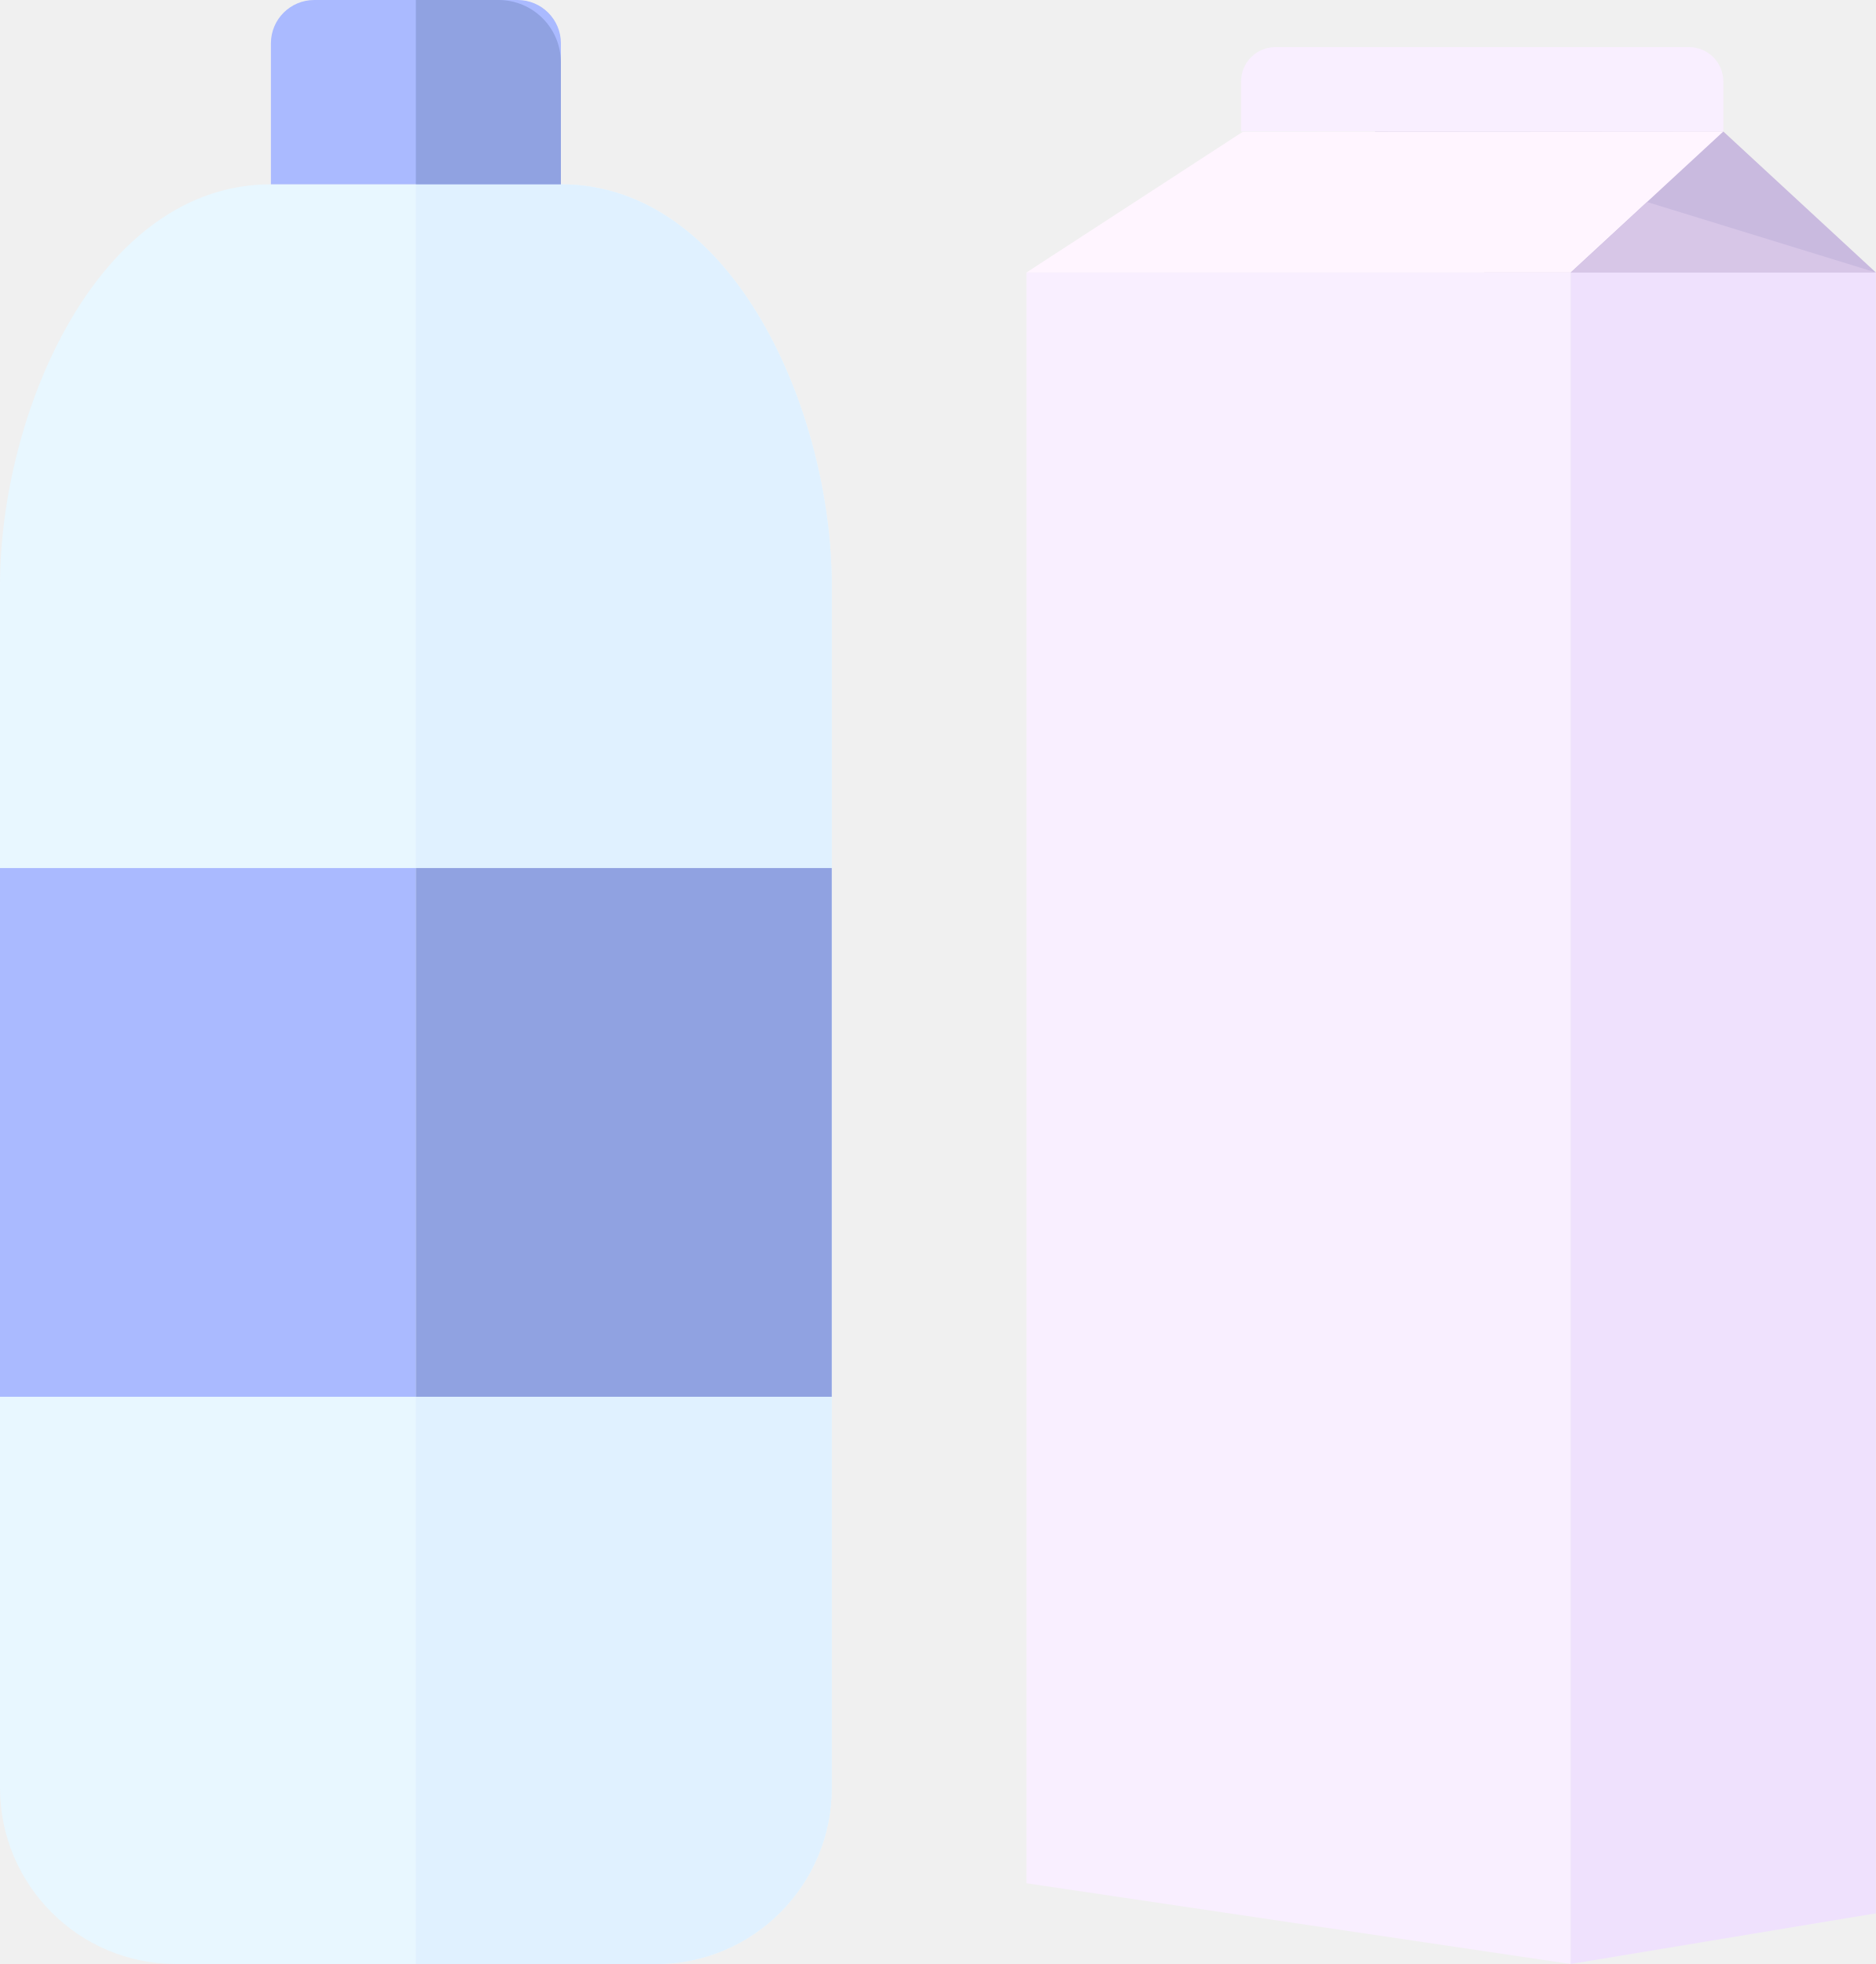
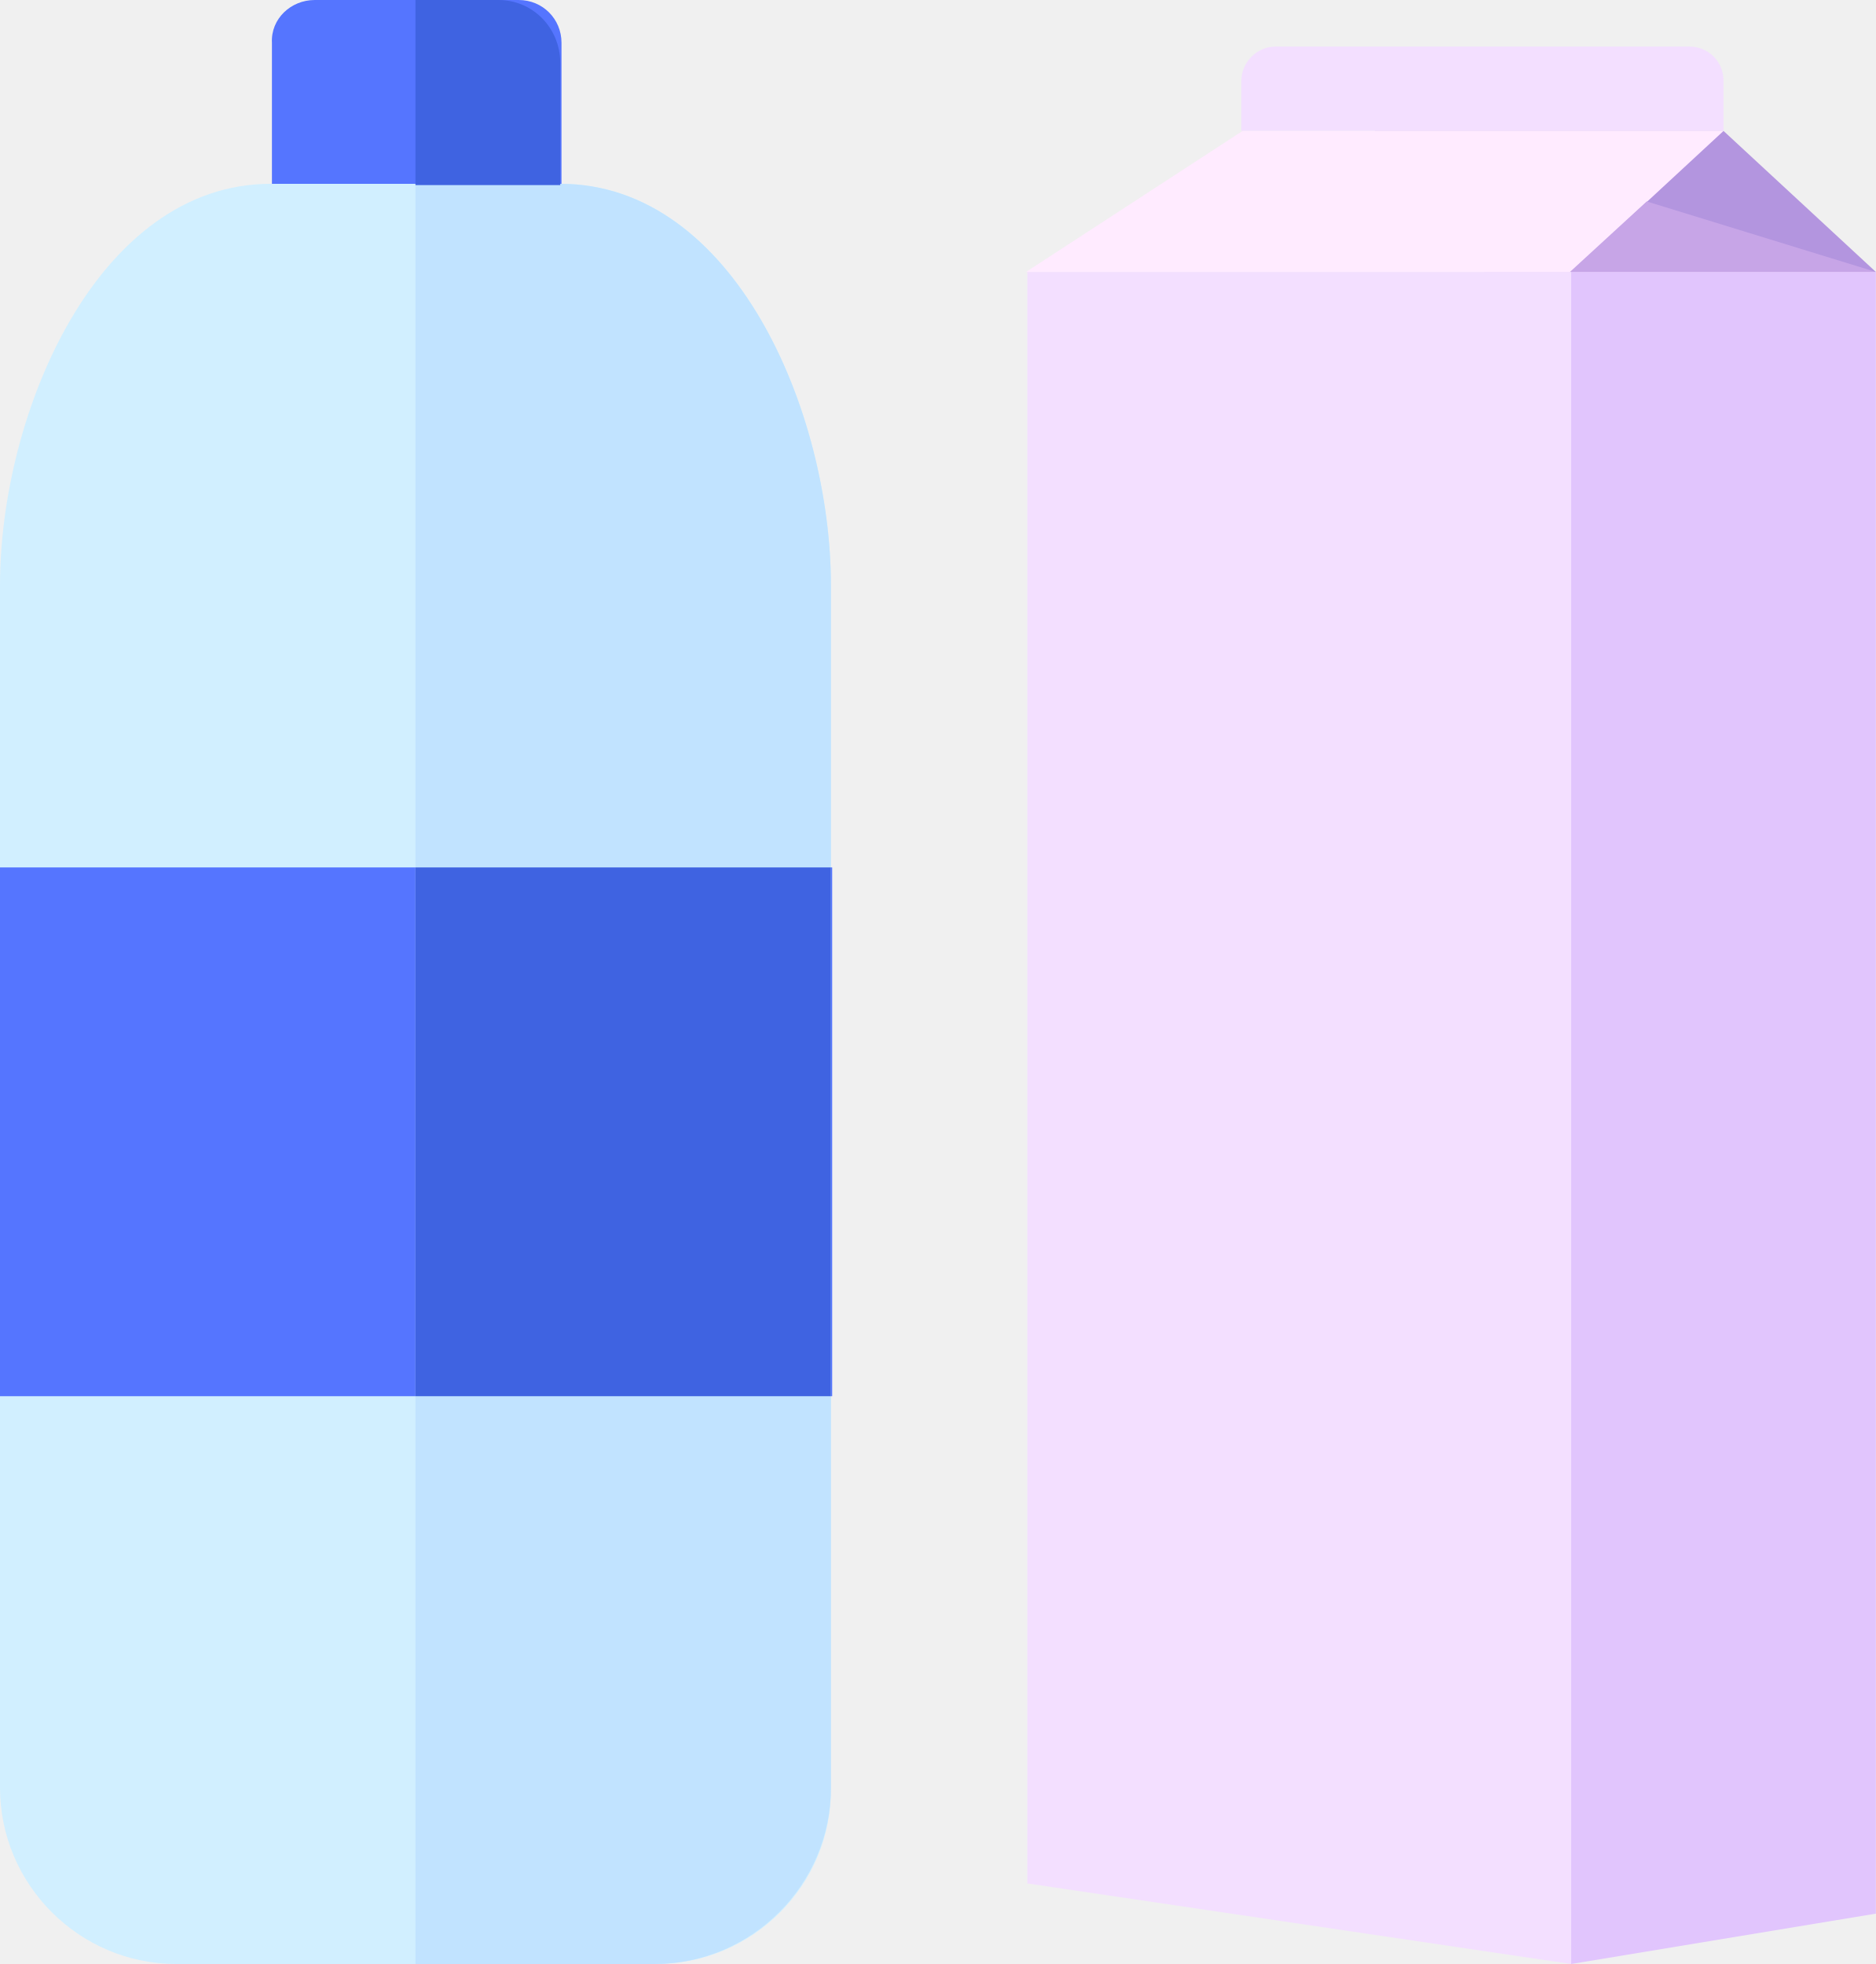
- <svg xmlns="http://www.w3.org/2000/svg" width="149" height="156" viewBox="0 0 149 156" fill="none">
-   <g clip-path="url(#clip0_35_33)">
-     <path d="M52.081 156H13.987C6.263 156 0 149.735 0 142.006V46.514C0 32.762 7.769 14.641 21.519 14.641H44.549C58.299 14.641 66.068 32.762 66.068 46.518V142.014C66.068 149.743 59.806 156.008 52.081 156.008V156Z" fill="#E8F7FF" />
-     <path d="M66.068 68.948H0V110.945H66.068V68.948Z" fill="#AABAFF" />
-     <path d="M24.958 0H41.114C43.01 0 44.553 1.539 44.553 3.44V14.641H21.519V3.44C21.519 1.543 23.058 0 24.958 0Z" fill="#AABAFF" />
-     <path d="M33.032 14.641H44.549C58.299 14.641 66.068 32.762 66.068 46.518V142.014C66.068 149.743 59.806 156.008 52.081 156.008H33.032" fill="#E0F1FF" />
-     <path d="M66.064 68.948H33.032V110.945H66.064V68.948Z" fill="#90A2E1" />
-     <path d="M33.032 0H39.6C42.331 0 44.549 2.218 44.549 4.951V14.641H33.032" fill="#90A2E1" />
-     <path d="M117.92 21.642H149L136.885 10.445H109.207L117.92 21.642Z" fill="#C9BADF" />
-     <path d="M124.765 156L81.534 149.586V21.642H124.765V156Z" fill="#F9EFFF" />
-     <path d="M101.306 3.742H134.157C135.663 3.742 136.885 4.963 136.885 6.471V10.445H98.578V6.471C98.578 4.963 99.799 3.742 101.306 3.742Z" fill="#F9EFFF" />
-     <path d="M124.765 21.642H81.534L98.707 10.473L136.885 10.445L124.765 21.642Z" fill="#FFF5FF" />
-     <path d="M149 151.977L124.765 156V21.642H149V151.977Z" fill="#EFE1FD" />
-     <path d="M130.823 16.044L124.765 21.642H149L130.823 16.044Z" fill="#D7C6E7" />
+ <svg xmlns="http://www.w3.org/2000/svg" xmlns:xlink="http://www.w3.org/1999/xlink" version="1.1" id="Layer_1" x="0px" y="0px" viewBox="0 0 149 156" style="enable-background:new 0 0 149 156;" xml:space="preserve">
+   <style type="text/css">
+ 	.st0{clip-path:url(#SVGID_00000178163949679167518950000002132349239037289663_);}
+ 	.st1{fill:#D1EFFF;}
+ 	.st2{fill:#5575FF;}
+ 	.st3{fill:#C1E3FF;}
+ 	.st4{fill:#3F63E1;}
+ 	.st5{fill:#B395DF;}
+ 	.st6{fill:#F3DFFF;}
+ 	.st7{fill:#FFEBFF;}
+ 	.st8{fill:#E1C5FD;}
+ 	.st9{fill:#C7A5E7;}
+ </style>
+   <g>
+     <defs>
+       <rect id="SVGID_1_" width="149" height="156" />
+     </defs>
+     <clipPath id="SVGID_00000065764510705246574200000001761961834630659239_">
+       <use xlink:href="#SVGID_1_" style="overflow:visible;" />
+     </clipPath>
+     <g style="clip-path:url(#SVGID_00000065764510705246574200000001761961834630659239_);">
+       <path class="st1" d="M52.1,156H14c-7.7,0-14-6.3-14-14V46.5c0-13.8,7.8-31.9,21.5-31.9h23c13.8,0,21.5,18.1,21.5,31.9V142    C66.1,149.7,59.8,156,52.1,156L52.1,156z" />
+       <path class="st2" d="M66.1,68.9H0v42h66.1V68.9z" />
+       <path class="st2" d="M25,0h16.2c1.9,0,3.4,1.5,3.4,3.4v11.2h-23V3.4C21.5,1.5,23.1,0,25,0z" />
+       <path class="st3" d="M33,14.6h11.5c13.8,0,21.5,18.1,21.5,31.9V142c0,7.7-6.3,14-14,14H33" />
+       <path class="st4" d="M66.1,68.9H33v42h33V68.9z" />
+       <path class="st4" d="M33,0h6.6c2.7,0,4.9,2.2,4.9,5v9.7H33" />
+       <path class="st5" d="M117.9,21.6H149l-12.1-11.2h-27.7L117.9,21.6z" />
+       <path class="st6" d="M124.8,156l-43.2-6.4V21.6h43.2V156z" />
+       <path class="st6" d="M101.3,3.7h32.9c1.5,0,2.7,1.2,2.7,2.7v4H98.6v-4C98.6,5,99.8,3.7,101.3,3.7z" />
+       <path class="st7" d="M124.8,21.6H81.5l17.2-11.2l38.2,0L124.8,21.6z" />
+       <path class="st8" d="M149,152l-24.2,4V21.6H149V152z" />
+       <path class="st9" d="M130.8,16l-6.1,5.6H149L130.8,16z" />
+     </g>
  </g>
-   <defs>
-     <clipPath id="clip0_35_33">
-       <rect width="149" height="156" fill="white" />
-     </clipPath>
-   </defs>
</svg>
